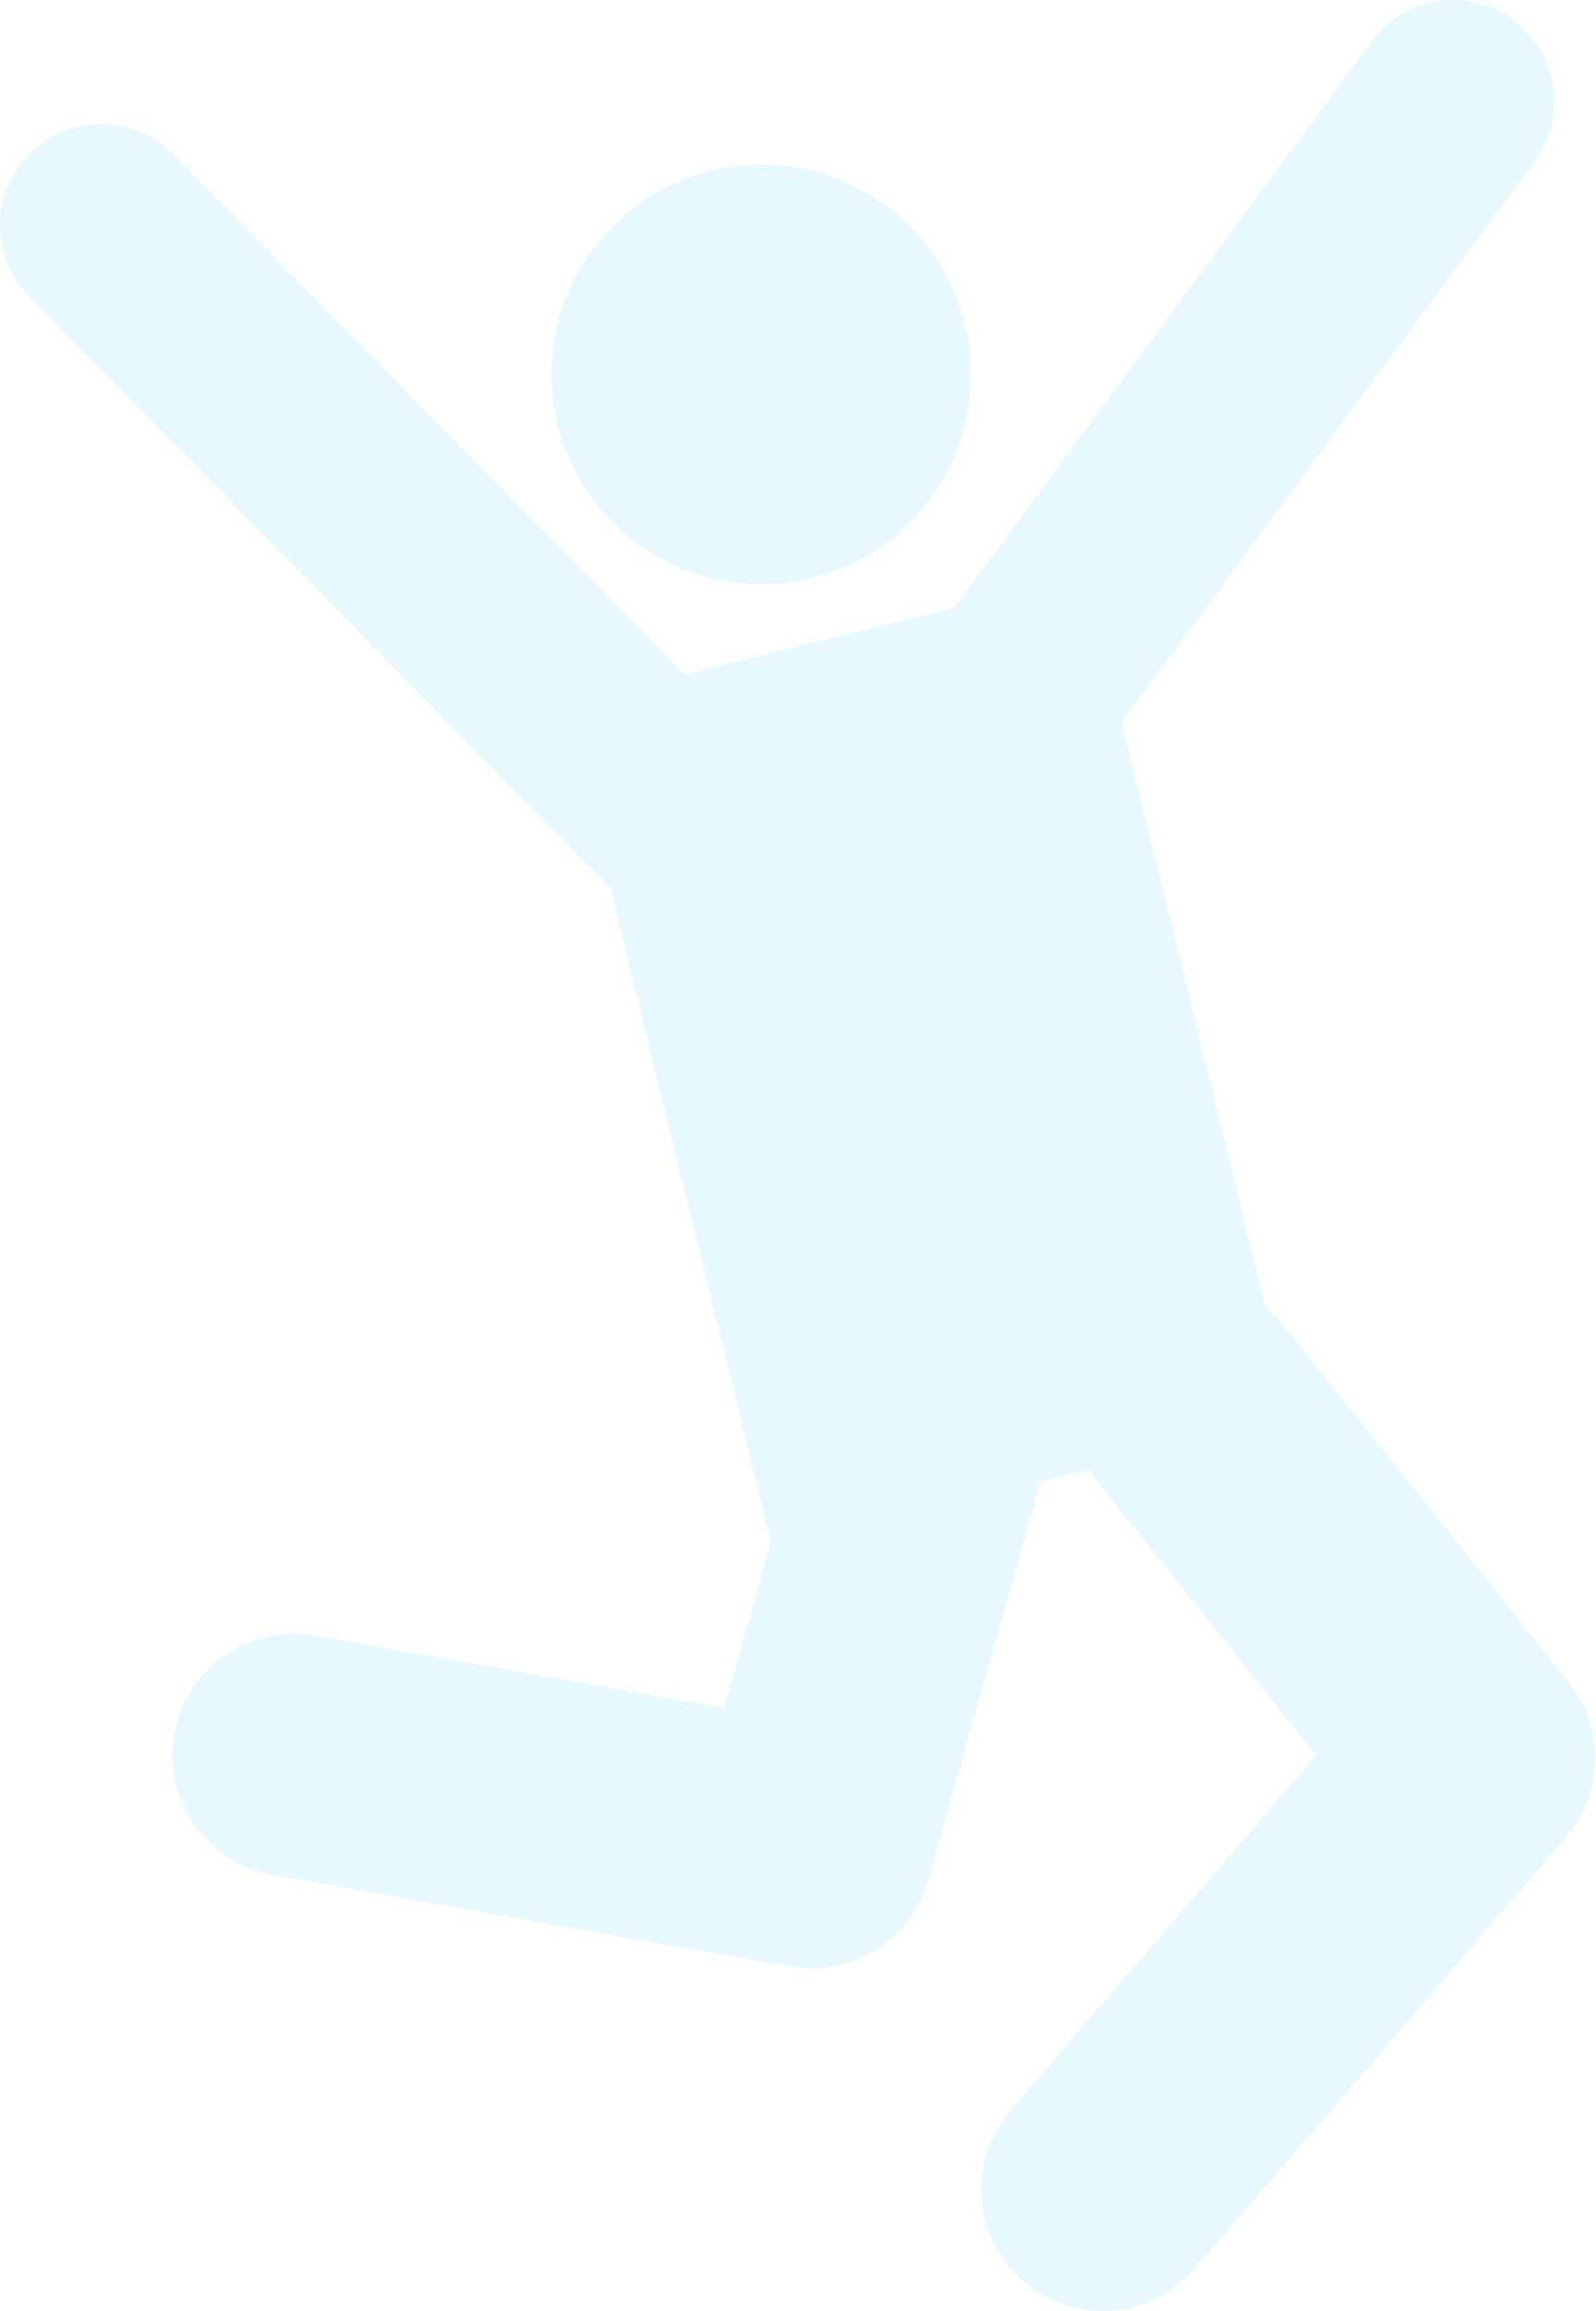
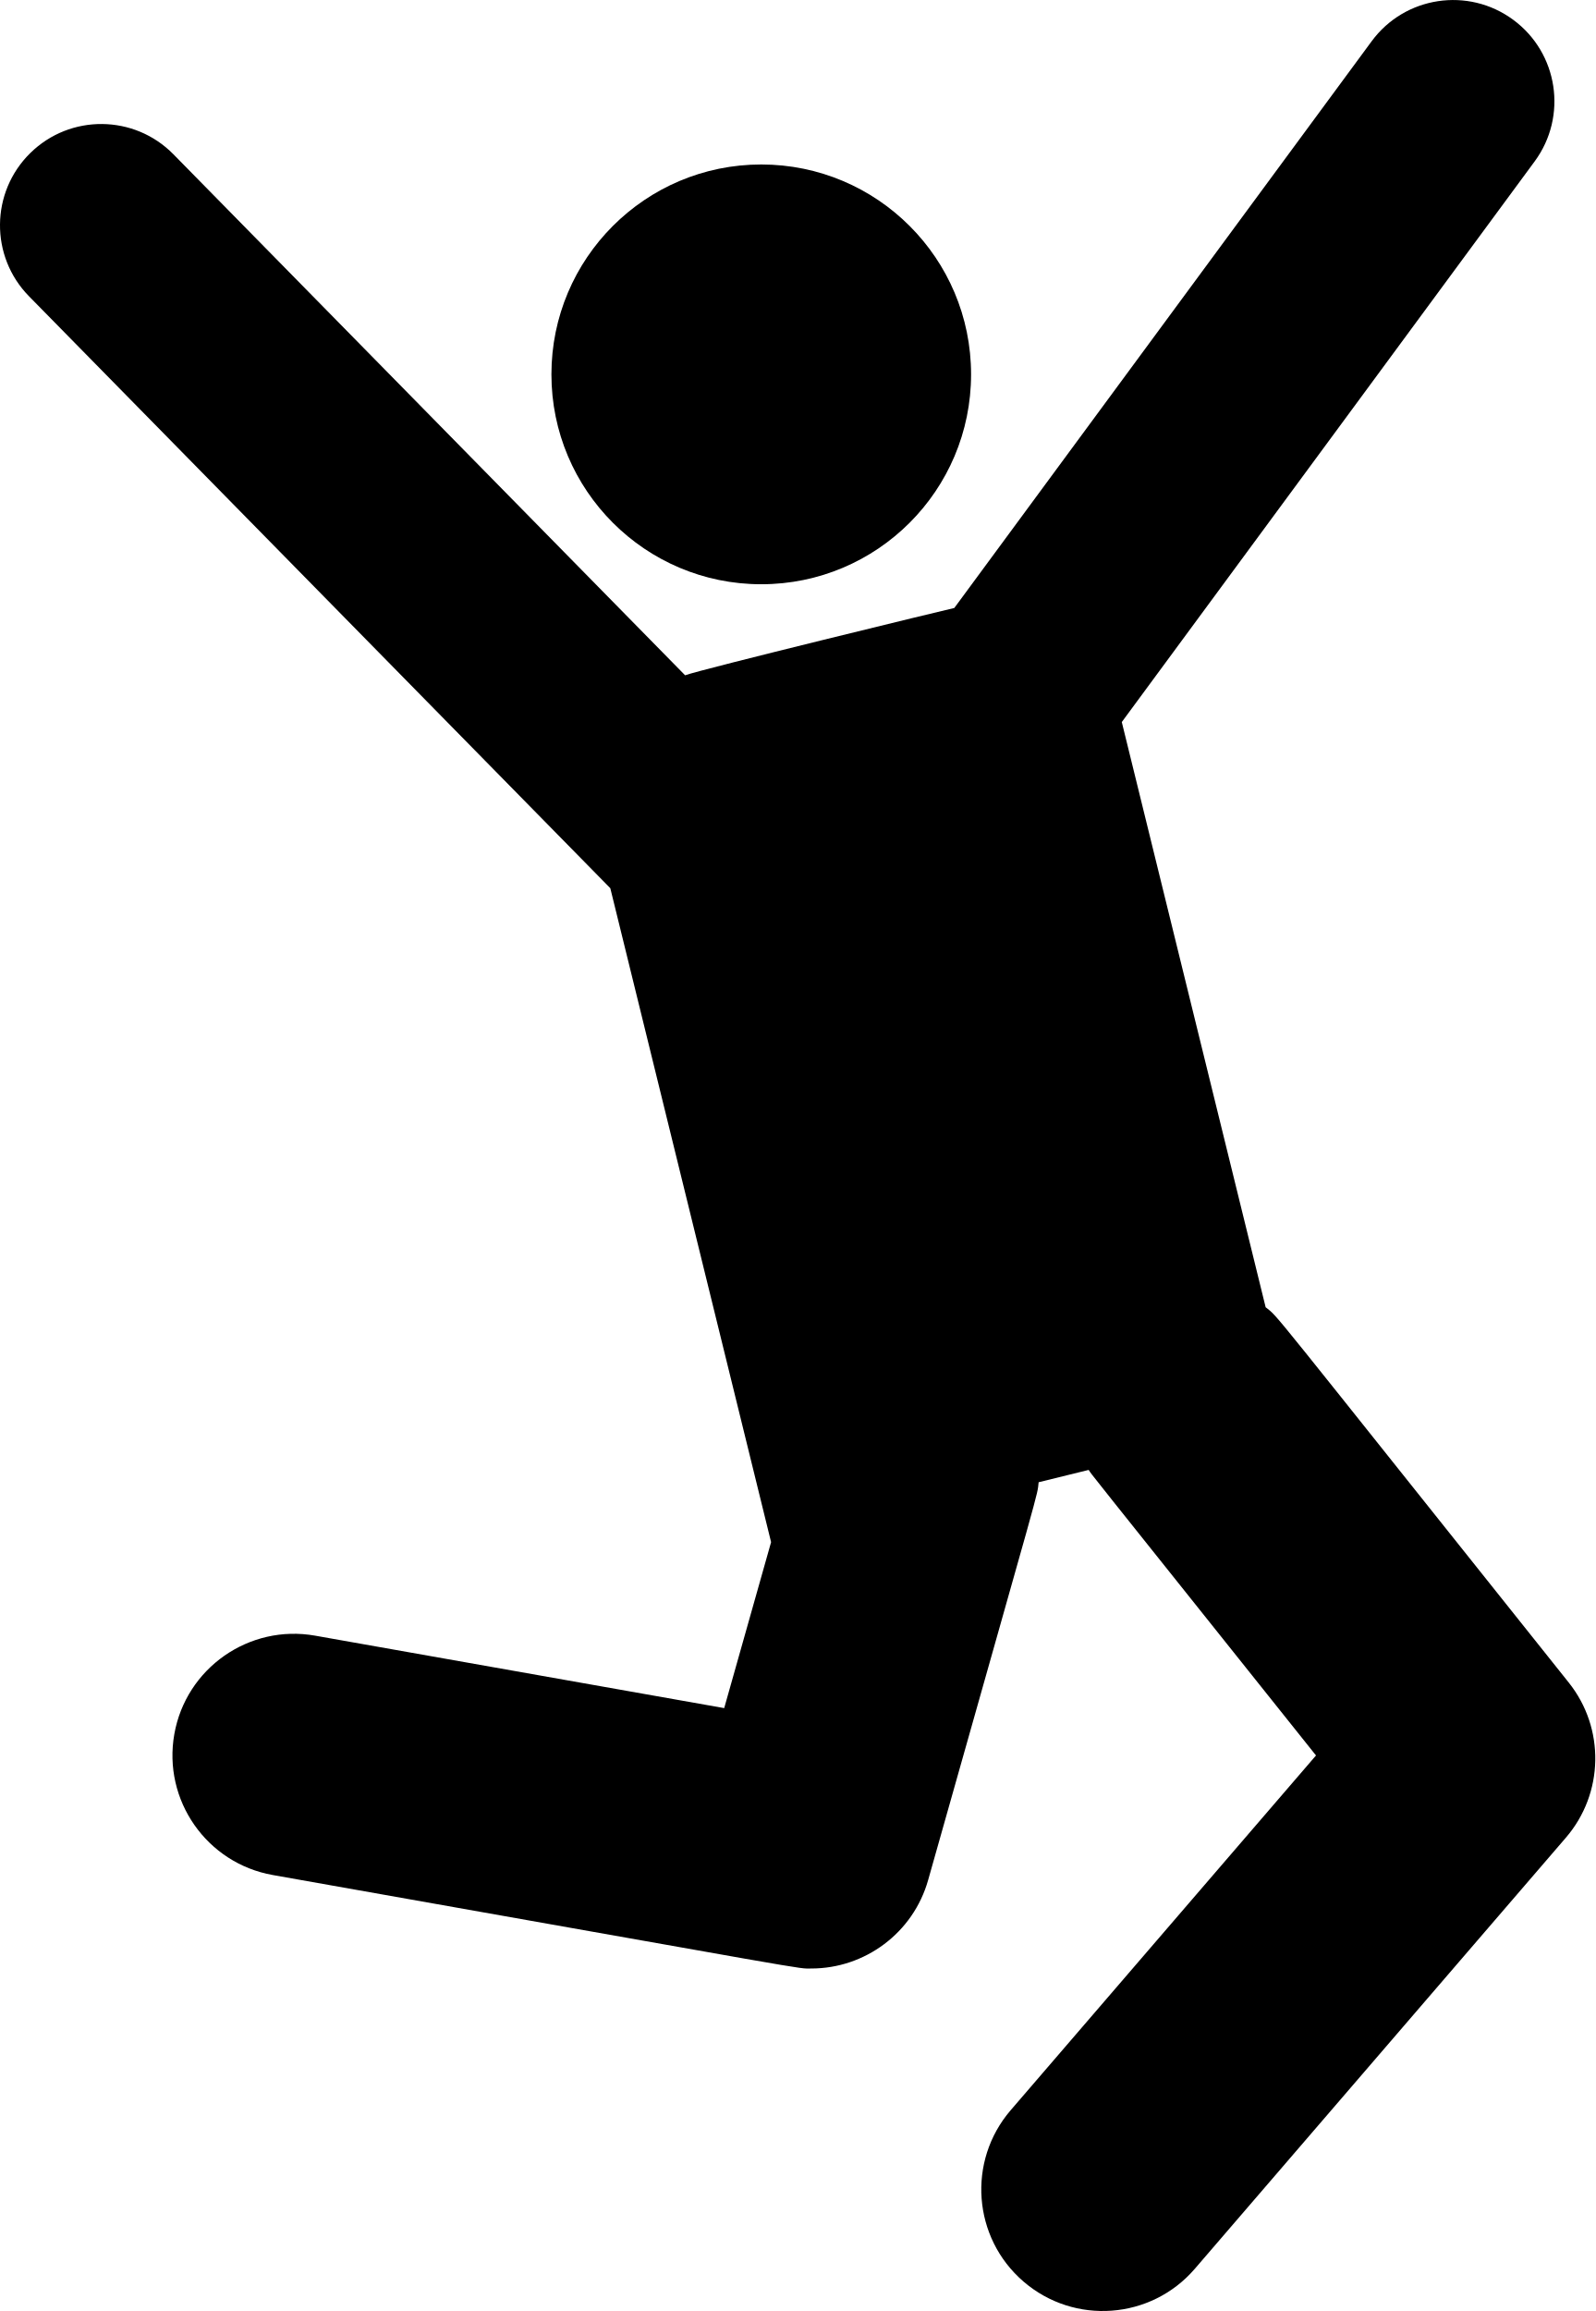
- <svg xmlns="http://www.w3.org/2000/svg" version="1.1" baseProfile="tiny" id="Calque_1" x="0px" y="0px" viewBox="0 0 353.53 512" xml:space="preserve">
-   <g transform="matrix(1,0,0,1,0,0)">
-     <g>
-       <circle fill="#E7F8FF" cx="168.7" cy="82.94" r="46.5" />
-       <path fill="#E7F8FF" d="M347.65,372.77c-69.02-86.45-64.01-80.57-67.17-83.15l-31.88-129.65l91.5-124.22    c7.35-9.98,5.22-24.02-4.76-31.37c-9.98-7.35-24.02-5.22-31.37,4.76l-92.49,125.56c-1.31,0.26-56.42,13.66-59.65,14.91    L38.44,34.19c-8.68-8.84-22.89-8.97-31.73-0.28S-2.25,56.8,6.43,65.64l128.82,131.14l16.9,68.73l0,0l18.73,76.15l-10.39,36.77    l-90.65-16.05c-14.63-2.59-28.62,7.18-31.21,21.82c-2.59,14.64,7.18,28.61,21.82,31.21c123.68,21.89,115.96,20.71,119.35,20.71    c11.85,0,22.57-7.85,25.89-19.61c25.7-90.99,24.1-84.69,24.48-88.12l11.09-2.73c1.12,1.64-3.49-4.21,50.38,63.26l-67.66,78.59    c-9.7,11.27-8.43,28.27,2.84,37.97c11.26,9.7,28.27,8.44,37.97-2.84l82.23-95.51C355.46,397.32,355.73,382.89,347.65,372.77z" />
-     </g>
+ <svg xmlns="http://www.w3.org/2000/svg" baseProfile="tiny" viewBox="0 0 353.53 512">
+   <g fill="currentColor">
+     <circle cx="168.7" cy="82.94" r="46.5" />
+     <path fill="currentColor" d="M347.65 372.77c-69.02-86.45-64.01-80.57-67.17-83.15L248.6 159.97l91.5-124.22c7.35-9.98 5.22-24.02-4.76-31.37-9.98-7.35-24.02-5.22-31.37 4.76L211.48 134.7c-1.31.26-56.42 13.66-59.65 14.91L38.44 34.19c-8.68-8.84-22.89-8.97-31.73-.28s-8.96 22.89-.28 31.73l128.82 131.14 16.9 68.73 18.73 76.15-10.39 36.77-90.65-16.05c-14.63-2.59-28.62 7.18-31.21 21.82s7.18 28.61 21.82 31.21c123.68 21.89 115.96 20.71 119.35 20.71 11.85 0 22.57-7.85 25.89-19.61 25.7-90.99 24.1-84.69 24.48-88.12l11.09-2.73c1.12 1.64-3.49-4.21 50.38 63.26l-67.66 78.59c-9.7 11.27-8.43 28.27 2.84 37.97 11.26 9.7 28.27 8.44 37.97-2.84l82.23-95.51c8.44-9.81 8.71-24.24.63-34.36z" />
  </g>
</svg>
